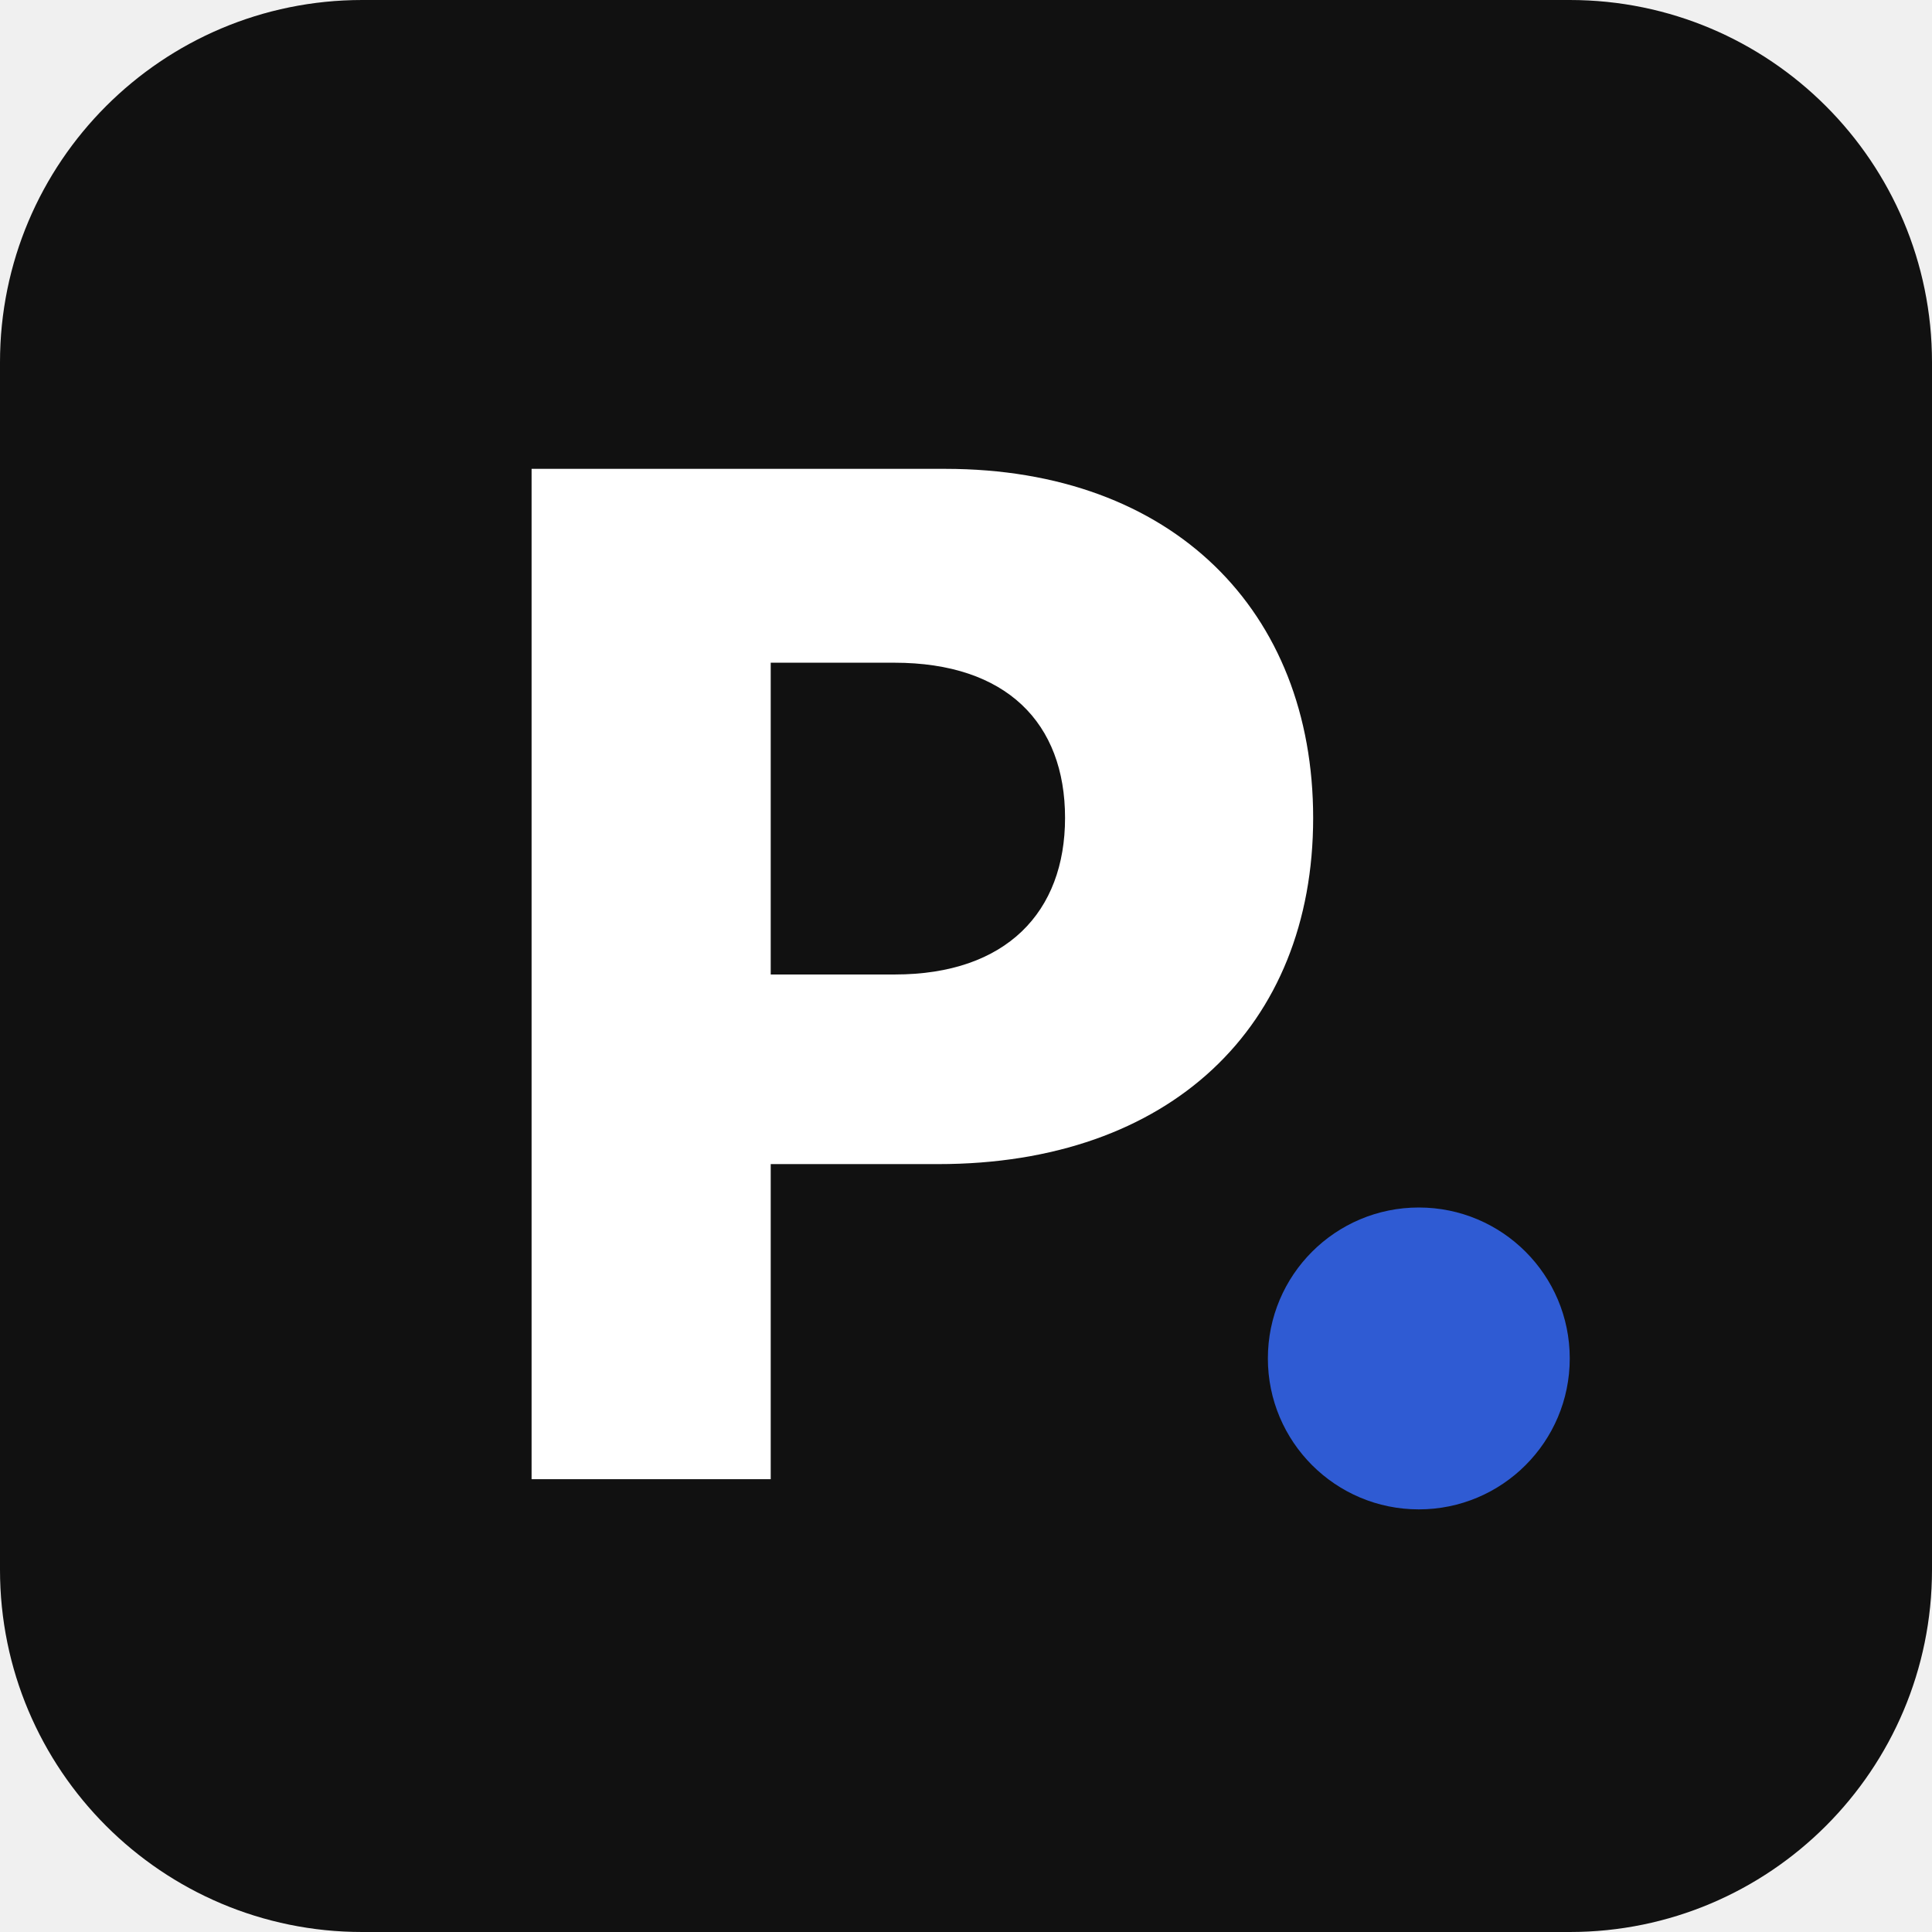
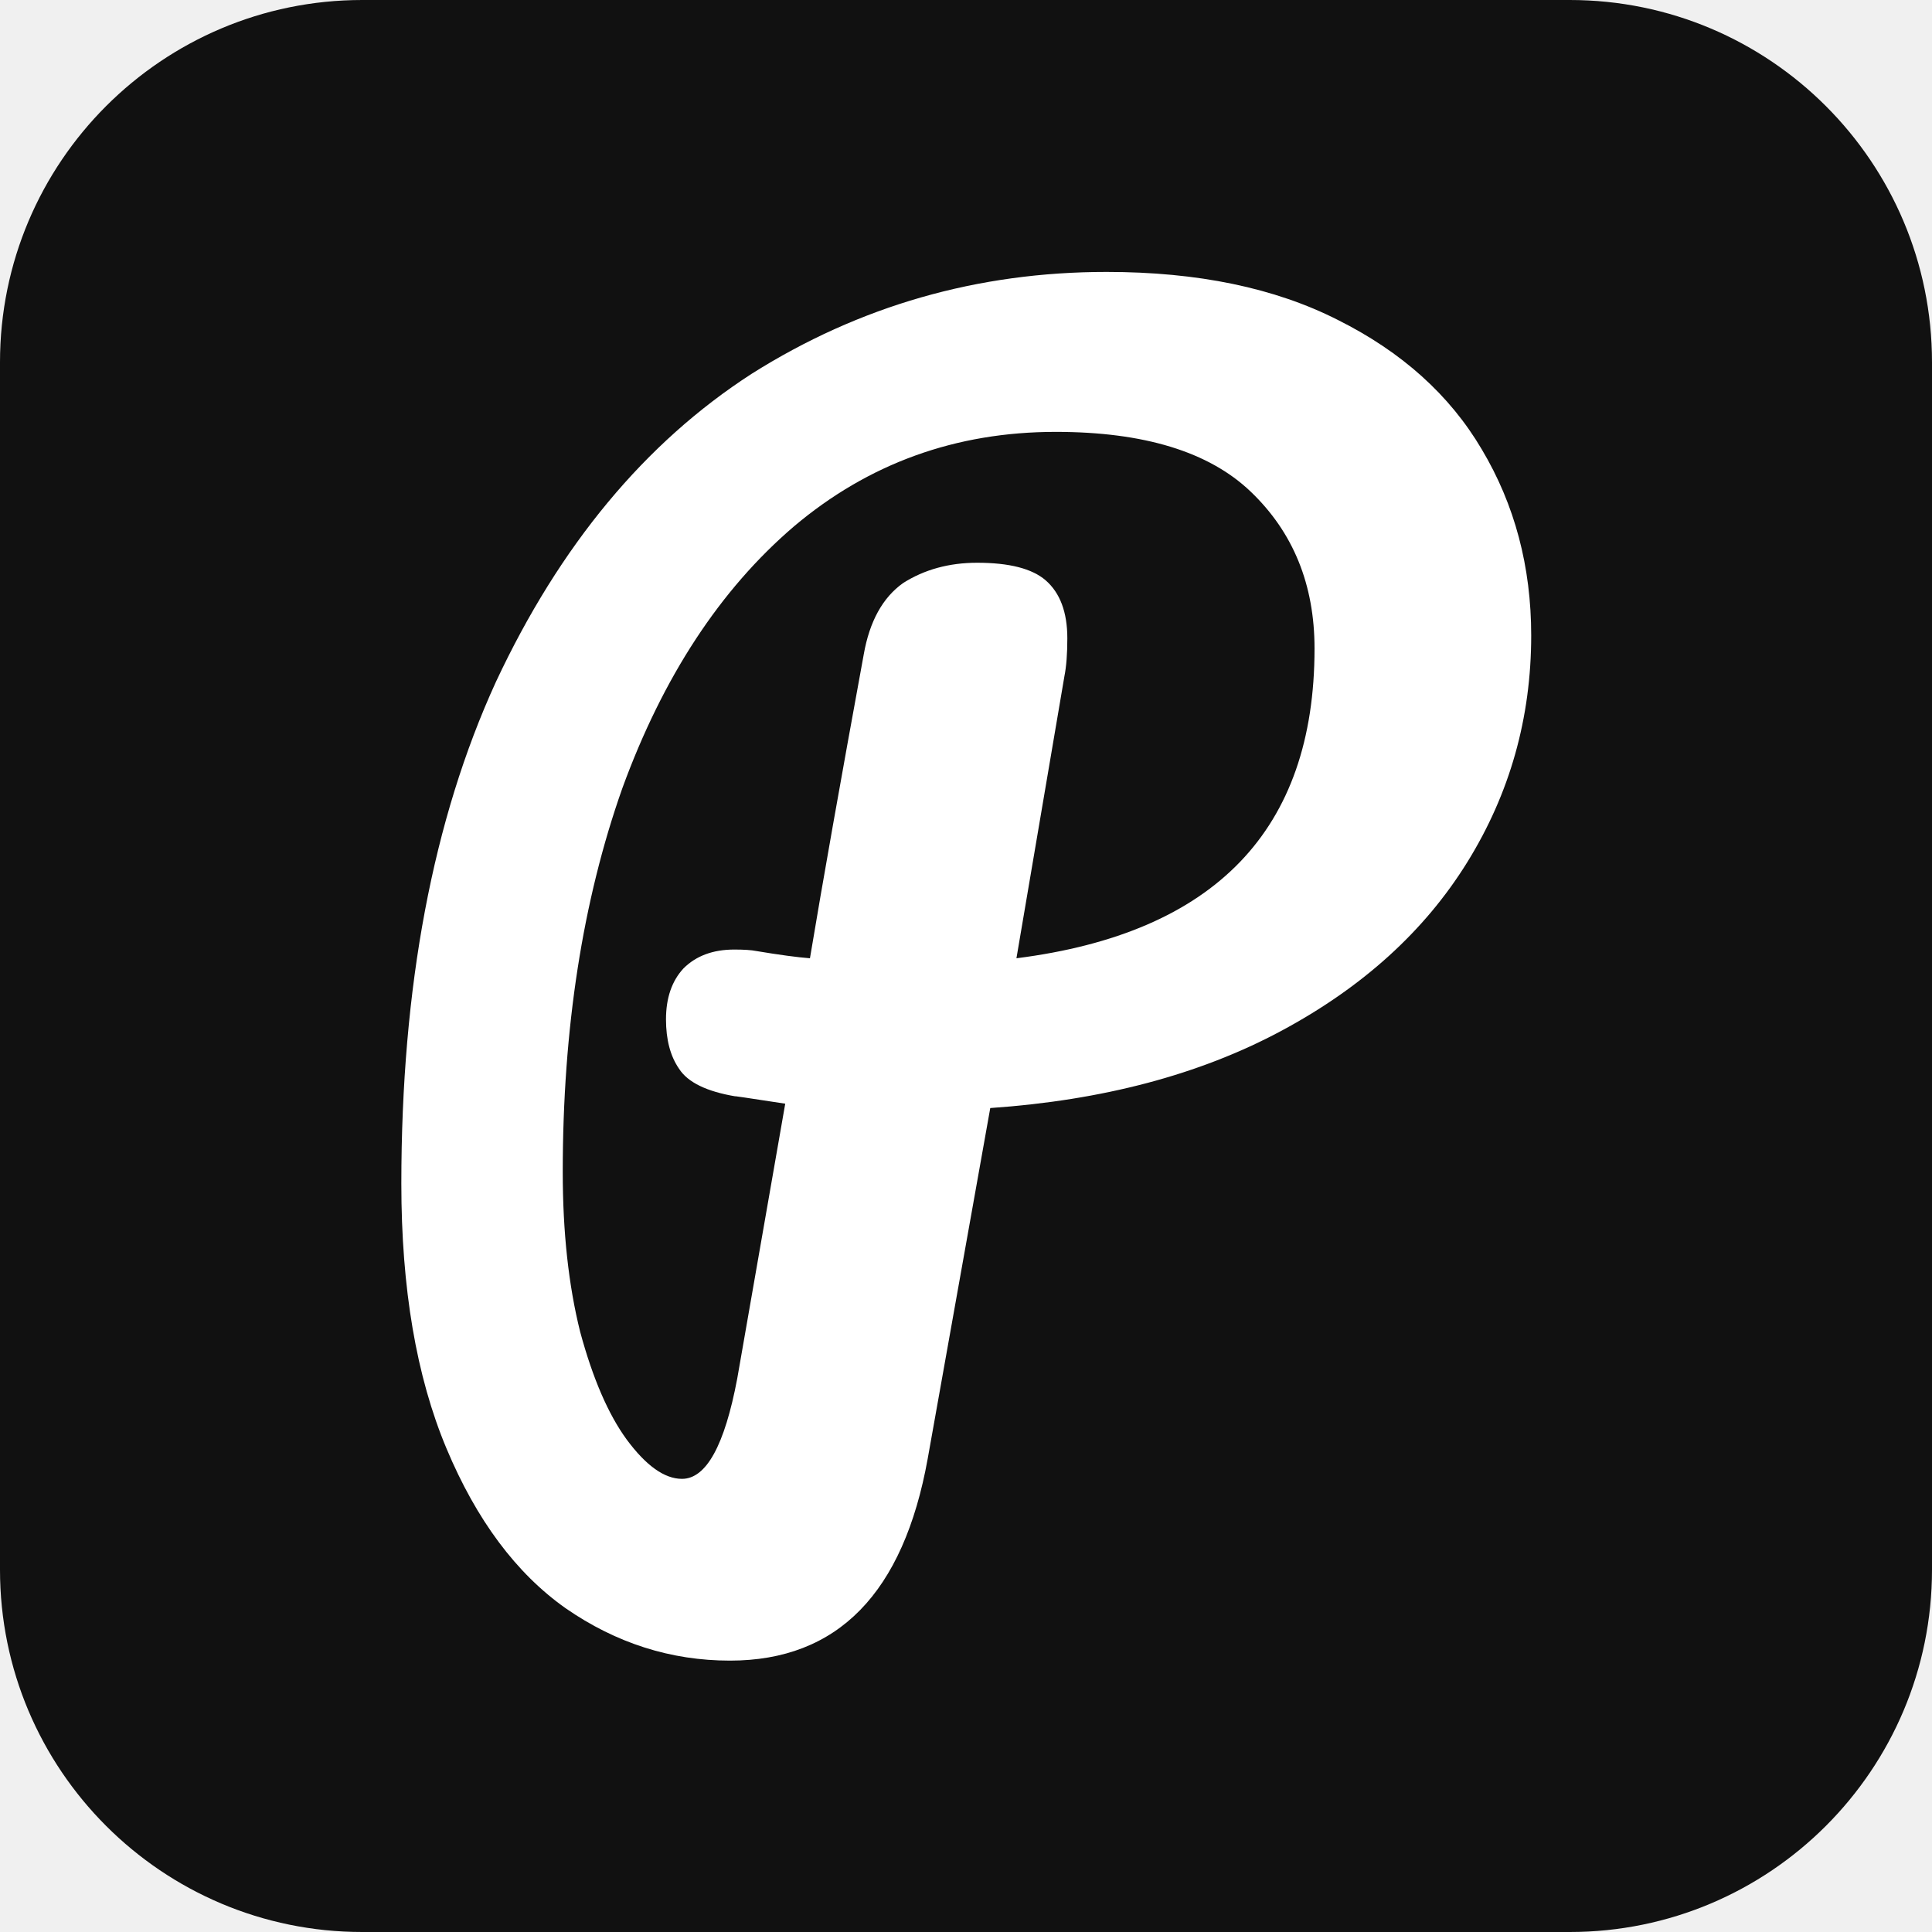
<svg xmlns="http://www.w3.org/2000/svg" viewBox="0 0 64 64">
  <rect width="64" height="64" rx="12" fill="#111" />
-   <text x="15" y="49" font-family="Inter, Helvetica Neue, Arial, sans-serif" font-size="46" font-weight="800" fill="#fff">P</text>
-   <circle cx="47" cy="45" r="5" fill="#2f5bd3" />
+   <path transform="scale(0.4817)" fill="#fff" d="M105.3 43.7Q105.3 52.2 100.9 59.3Q96.5 66.4 88.1 70.9Q79.7 75.4 68.1 76.2L68.1 76.2L63.8 100.3Q61.3 114.2 50.2 114.2L50.2 114.2Q44.1 114.2 38.9 110.6Q33.8 107.0 30.7 99.6Q27.6 92.2 27.6 81.4L27.6 81.4Q27.6 61.1 34.1 46.9Q40.7 32.8 51.7 25.7Q62.8 18.7 76.1 18.7L76.1 18.7Q85.5 18.7 92.0 22.0Q98.6 25.3 101.9 30.9Q105.3 36.6 105.3 43.7L105.3 43.7ZM69.9 65.9Q90.4 63.3 90.4 44.6L90.4 44.6Q90.4 38.0 86.0 33.8Q81.7 29.7 72.6 29.7L72.6 29.7Q62.3 29.7 54.6 36.2Q47.0 42.7 42.8 54.2Q38.7 65.8 38.7 80.6L38.7 80.6Q38.7 86.8 39.9 91.6Q41.2 96.4 43.1 99.0Q45.1 101.7 46.9 101.7L46.9 101.7Q49.4 101.7 50.7 94.8L50.7 94.8L54.0 75.9Q50.1 75.3 50.6 75.4L50.6 75.4Q47.6 74.9 46.7 73.5Q45.8 72.2 45.8 70.1L45.8 70.1Q45.8 67.9 47.0 66.6Q48.3 65.3 50.5 65.3L50.5 65.3Q51.5 65.3 52.0 65.4L52.0 65.4Q54.4 65.8 55.7 65.9L55.7 65.9Q57.0 58.1 59.4 45.0L59.4 45.0Q60.0 41.6 62.1 40.1Q64.3 38.7 67.2 38.7L67.2 38.7Q70.5 38.7 71.9 39.9Q73.4 41.2 73.4 43.9L73.4 43.9Q73.4 45.5 73.2 46.5L73.2 46.5L69.9 65.9Z" />
</svg>
